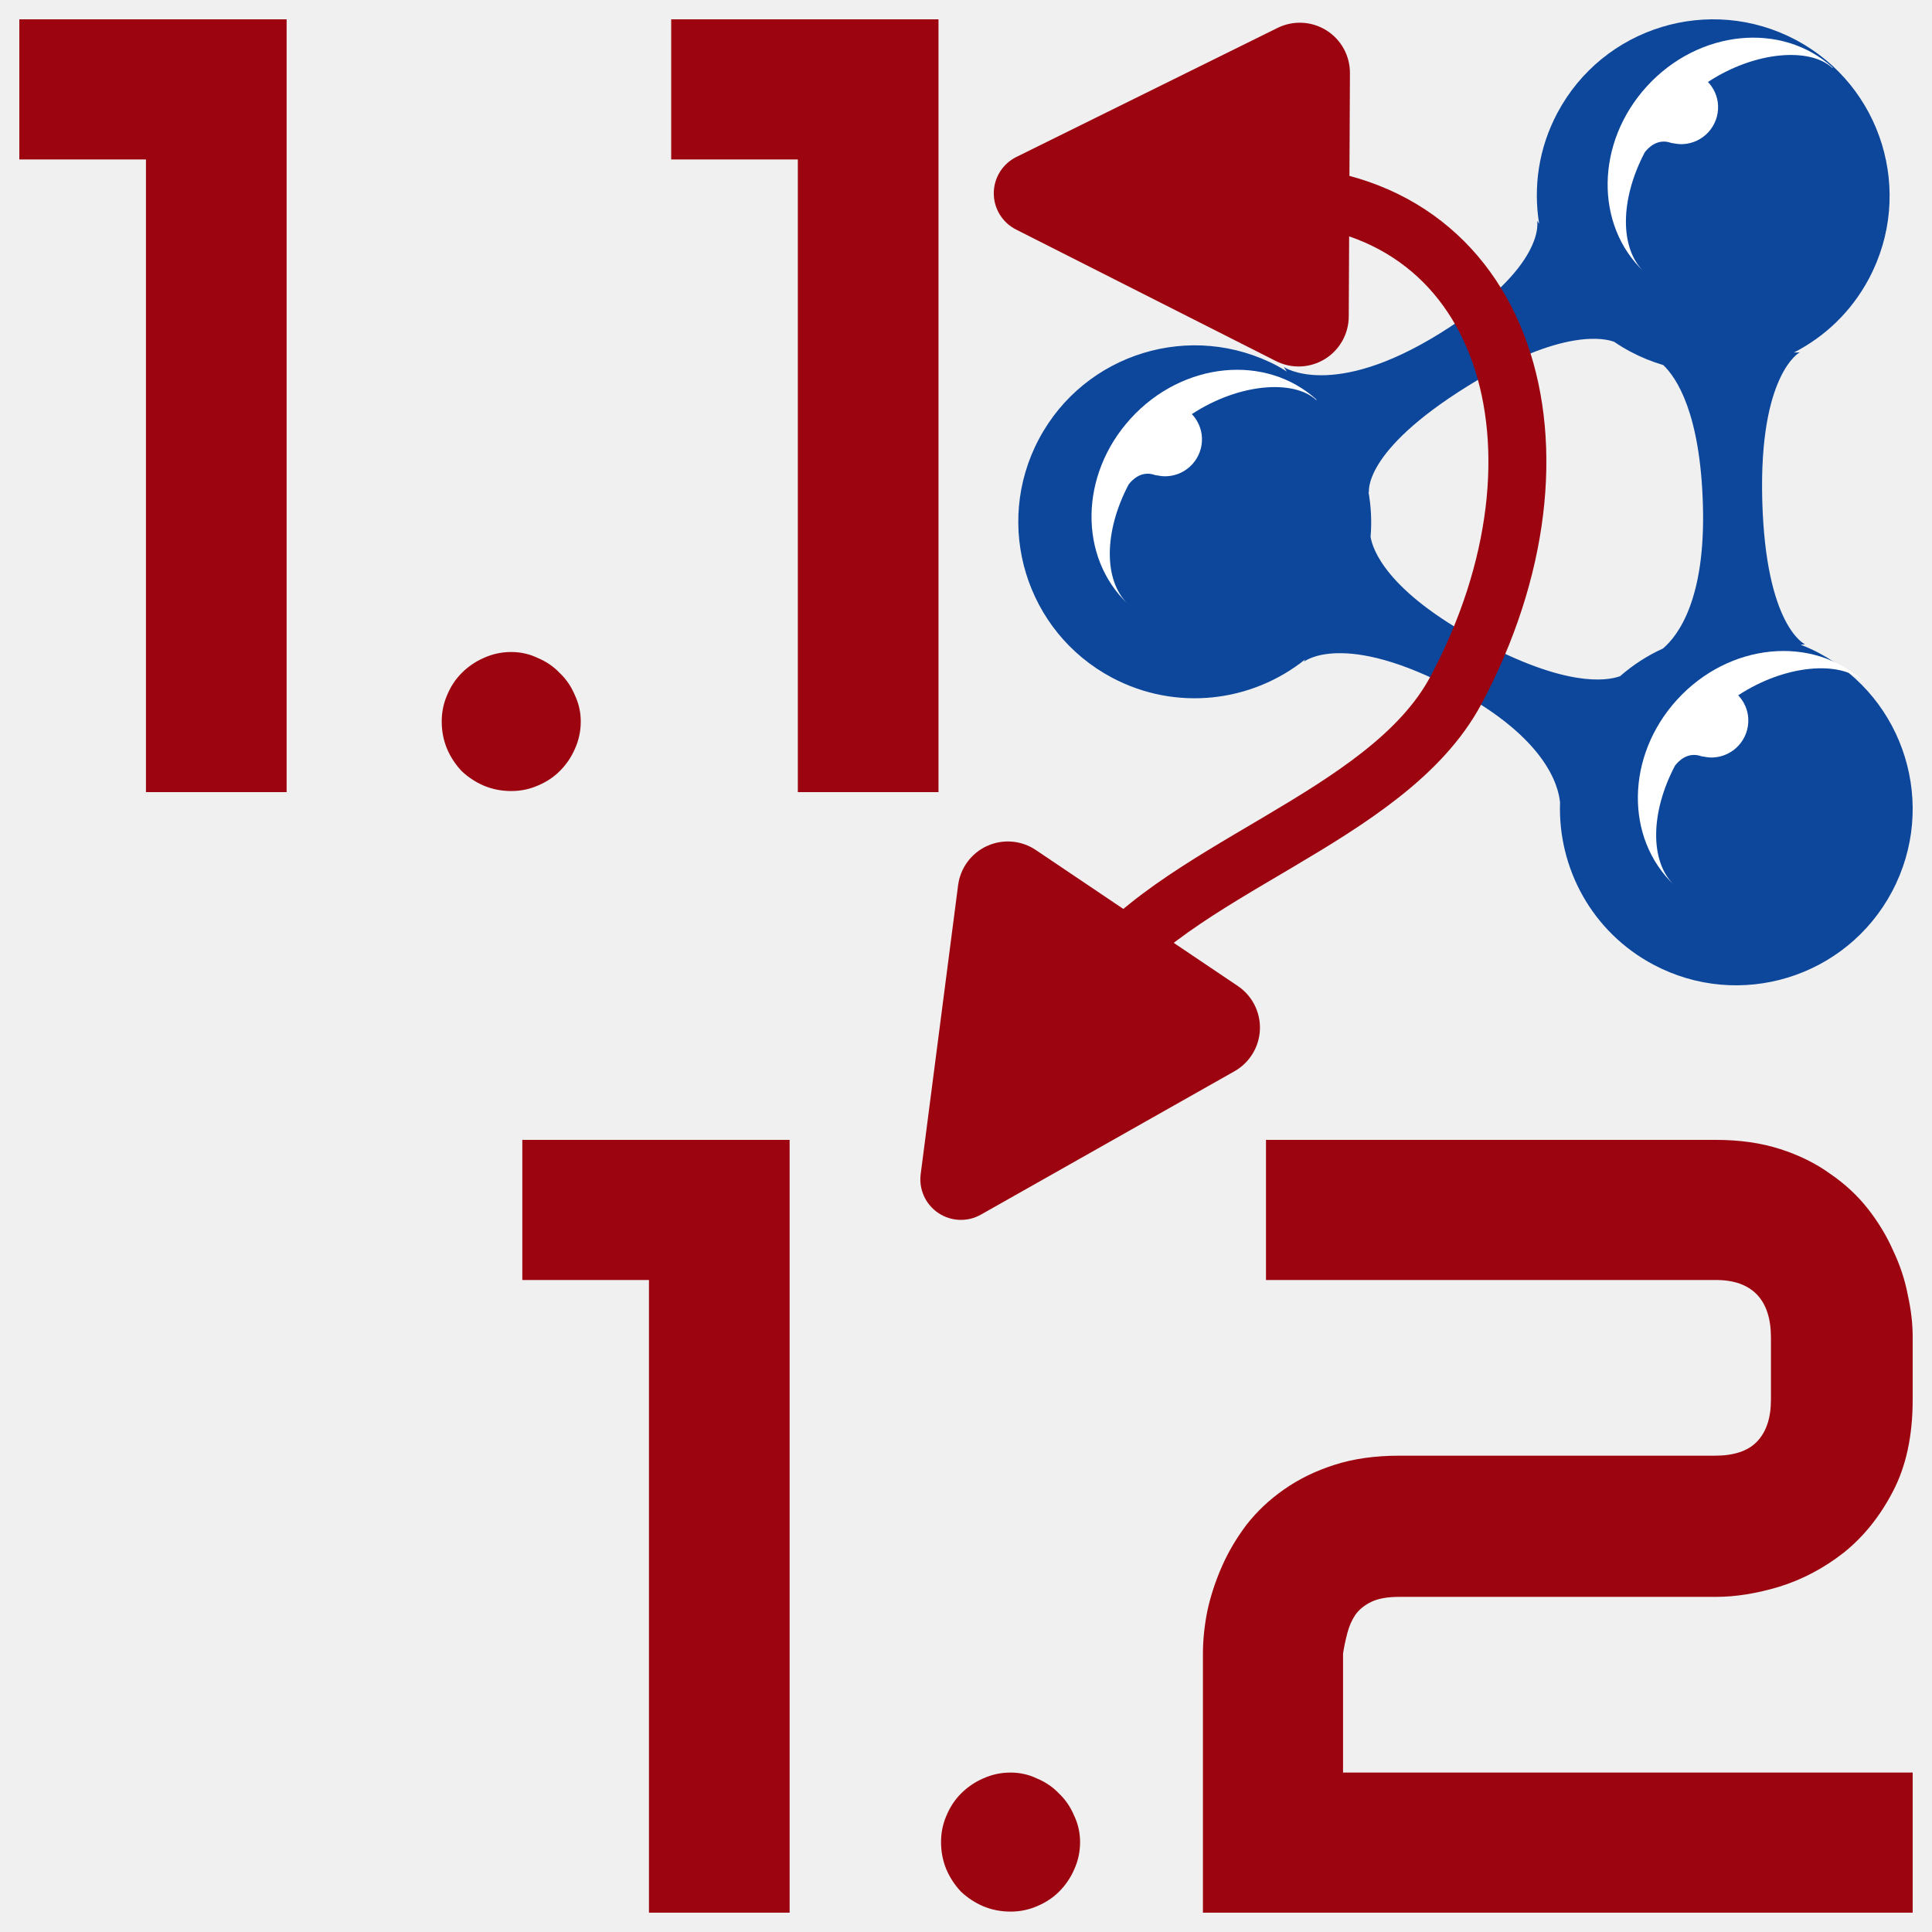
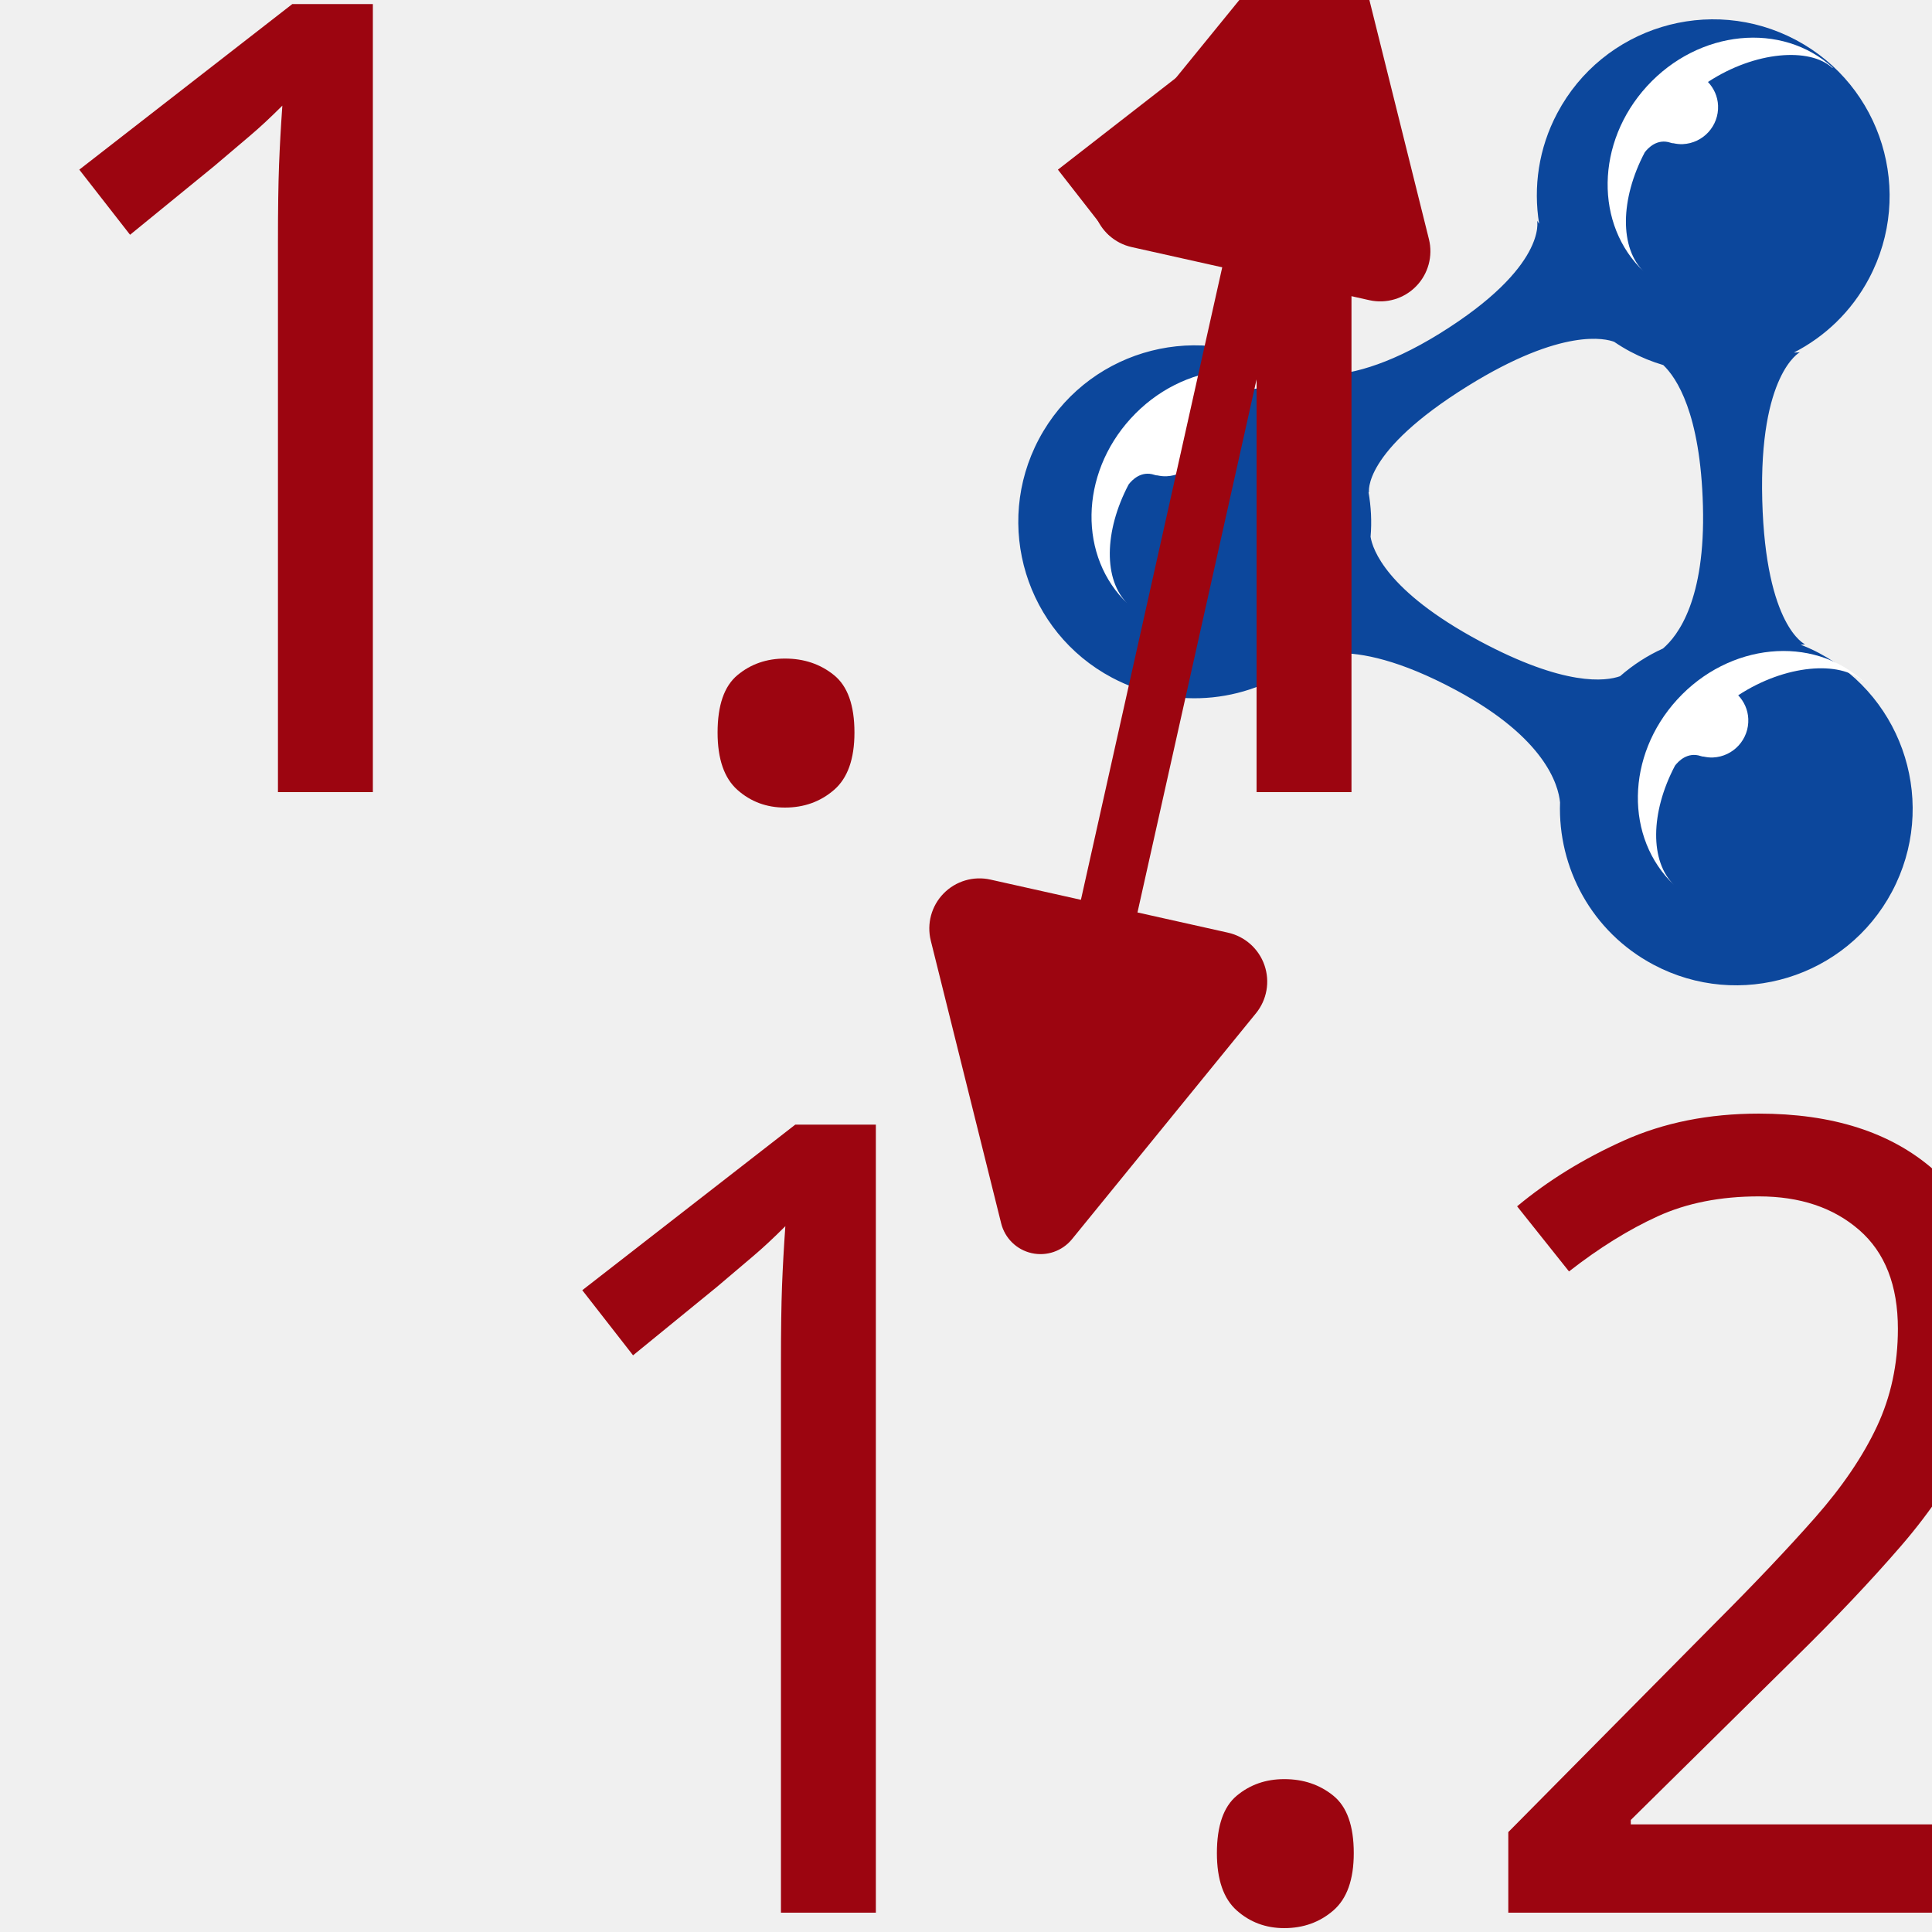
<svg xmlns="http://www.w3.org/2000/svg" viewBox="-20.237 0 1000 1000" version="1.1" id="svg8" width="1000" height="1000">
  <defs id="defs8">
    <marker style="overflow:visible" id="RoundedArrow" refX="0" refY="0" orient="auto-start-reverse" markerWidth="1" markerHeight="1" viewBox="0 0 1 1" preserveAspectRatio="xMidYMid">
      <path transform="scale(0.7)" d="m -0.211,-4.106 6.422,3.211 a 1,1 90 0 1 0,1.789 L -0.211,4.106 A 1.236,1.236 31.717 0 1 -2,3 v -6 a 1.236,1.236 148.283 0 1 1.789,-1.106 z" style="fill:context-stroke;fill-rule:evenodd;stroke:none" id="path8" />
    </marker>
  </defs>
  <path d="m 921.271,338.002 c -3.121,-1.651 -6.306,-3.059 -9.5,-4.314 l 2.286,-0.184 c 0,0 -20.376,-9.023 -22.154,-74.5 -1.764,-65.482 19.419,-76.654 19.419,-76.654 l -3.043,0.134 c 16.005,-8.208 29.771,-21.185 38.855,-38.299 23.673,-44.525 6.733,-99.823 -37.801,-123.496 -44.549,-23.65 -99.835,-6.755 -123.495,37.809 -9.726,18.28 -12.487,38.369 -9.419,57.337 l -1.044,-1.602 c 0,0 5.365,23.759 -50.342,58.339 -55.697,34.598 -80.824,17.372 -80.824,17.372 l 1.597,2.362 c -1.593,-0.985 -3.121,-1.992 -4.786,-2.862 -44.544,-23.672 -99.845,-6.759 -123.508,37.793 -23.656,44.547 -6.734,99.826 37.804,123.509 33.205,17.623 72.355,12.711 99.944,-9.392 l -0.597,1.161 c 0,0 20.282,-16.685 78.718,14.69 46.133,24.756 52.982,49.022 53.86,58.134 -1.206,33.826 16.426,67.011 48.326,83.96 44.538,23.678 99.838,6.745 123.496,-37.793 23.669,-44.539 6.757,-99.847 -37.792,-123.503 z M 818.293,350.008 c -7.383,2.612 -28.468,5.505 -72.864,-18.307 -48.078,-25.814 -55.217,-47.377 -56.259,-53.85 0.683,-7.853 0.248,-15.693 -1.093,-23.336 l 0.293,0.44 c 0,0 -3.913,-20.975 51.1,-55.14 49.239,-30.56 71.621,-24.483 75.787,-22.885 2.681,1.822 5.46,3.518 8.374,5.068 5.543,2.942 11.256,5.255 17.039,6.959 6.772,6.45 19.235,24.756 20.53,72.894 1.323,48.505 -12.923,67.208 -20.692,73.82 -8.007,3.627 -15.491,8.462 -22.214,14.336 z" fill="#0c479c" id="path2" style="stroke-width:1.227" />
  <g id="g3" transform="matrix(1.226897,0,0,1.226897,470.726,4.898155)">
    <path d="m 294.631,32.4 c -21.659,23.694 -22.118,58.544 -1.246,78.264 -10.316,-9.935 -10.093,-30.608 0.33,-50.387 1.342,-1.774 5.224,-5.961 10.898,-4.055 0.569,0.194 0.951,0.245 1.17,0.213 1.284,0.278 2.601,0.439 3.96,0.381 8.622,-0.393 15.288,-7.684 14.898,-16.307 -0.175,-3.868 -1.78,-7.292 -4.26,-9.92 20.007,-13.107 42.968,-14.61 52.375,-6.016 l 0.359,0.025 C 351.625,4.97 316.493,8.476 294.631,32.4 Z" fill="#ffffff" id="path3" />
  </g>
  <g id="g5" transform="matrix(1.226897,0,0,1.226897,470.726,4.898155)">
    <path d="m 76.894,172.52 c -21.663,23.694 -22.114,58.541 -1.251,78.264 -10.313,-9.935 -10.092,-30.608 0.331,-50.387 1.345,-1.778 5.231,-5.961 10.906,-4.055 0.565,0.195 0.946,0.242 1.167,0.212 1.283,0.275 2.603,0.44 3.959,0.377 8.623,-0.392 15.288,-7.684 14.899,-16.303 -0.179,-3.867 -1.782,-7.296 -4.252,-9.92 19.995,-13.107 42.959,-14.617 52.366,-6.021 l 0.355,0.03 c -21.483,-19.631 -56.623,-16.126 -78.48,7.803 z" fill="#ffffff" id="path5" />
  </g>
  <g id="g7" transform="matrix(1.226897,0,0,1.226897,470.726,4.898155)">
    <path d="m 307.39,291.145 c -21.666,23.704 -22.118,58.553 -1.254,78.276 -10.317,-9.935 -10.09,-30.611 0.331,-50.388 1.344,-1.781 5.227,-5.96 10.906,-4.053 0.568,0.189 0.941,0.242 1.166,0.212 1.282,0.277 2.605,0.44 3.963,0.381 8.617,-0.396 15.28,-7.692 14.891,-16.32 -0.176,-3.864 -1.781,-7.288 -4.252,-9.917 20.002,-13.103 42.959,-14.61 52.37,-6.016 l 0.355,0.029 c -21.483,-19.631 -56.625,-16.123 -78.476,7.796 z" fill="#ffffff" id="path7" />
  </g>
  <text xml:space="preserve" style="font-style:normal;font-variant:normal;font-weight:normal;font-stretch:normal;font-size:177.007px;line-height:0;font-family:audiowide;-inkscape-font-specification:audiowide;letter-spacing:20px;writing-mode:lr-tb;direction:ltr;display:none;fill:#331e38;stroke:#000000;stroke-width:20.341;stroke-linejoin:round;stroke-miterlimit:1000" x="-518.935" y="-138.943" id="text1">
    <tspan id="tspan1" x="-518.935" y="-138.943" style="font-style:normal;font-variant:normal;font-weight:normal;font-stretch:normal;font-family:audiowide;-inkscape-font-specification:audiowide;letter-spacing:20px;fill:#9c0510;fill-opacity:1;stroke:none;stroke-width:20.341">SPARQL</tspan>
  </text>
  <g id="layer1" transform="matrix(0.9999966,0,0,0.9999966,21.85279,35.30451)">
-     <path d="M 106.265,374.697 H 33.461 V 47.22 H -32.09 V -25.305 H 106.265 Z m 152.246,-36.541 q 0,7.531 -3.068,14.226 -2.789,6.416 -7.81,11.437 -4.742,4.742 -11.437,7.531 -6.416,2.789 -13.668,2.789 -7.531,0 -14.226,-2.789 -6.416,-2.789 -11.437,-7.531 -4.742,-5.021 -7.531,-11.437 -2.789,-6.695 -2.789,-14.226 0,-7.252 2.789,-13.668 2.789,-6.695 7.531,-11.437 5.021,-5.021 11.437,-7.81 6.695,-3.068 14.226,-3.068 7.252,0 13.668,3.068 6.695,2.789 11.437,7.81 5.021,4.742 7.81,11.437 3.068,6.416 3.068,13.668 z m 185.161,36.541 H 370.868 V 47.22 h -65.551 v -72.525 h 138.355 z" id="text3" style="font-size:571.271px;line-height:0;font-family:audiowide;-inkscape-font-specification:audiowide;letter-spacing:13.333px;fill:#9c0510;stroke-width:65.65;stroke-linejoin:round;stroke-miterlimit:1000" aria-label="1.1" />
-     <path style="display:inline;fill:none;fill-rule:evenodd;stroke:#9c0510;stroke-width:30;stroke-linecap:butt;stroke-linejoin:miter;stroke-dasharray:none;stroke-opacity:1;marker-start:url(#RoundedArrow);marker-end:url(#RoundedArrow)" d="m 614.332,65.34 c 123.781,0.603 163.458,132.335 97.2,256.561 -35.857,67.227 -148.059,92.498 -188.656,152.796" id="path4" />
-     <path d="M 366.617,954.699 H 293.813 V 627.222 H 228.262 V 554.697 H 366.617 Z M 516.958,918.157 q 0,7.531 -3.068,14.226 -2.789,6.416 -7.81,11.437 -4.742,4.742 -11.437,7.531 -6.416,2.789 -13.668,2.789 -7.531,0 -14.226,-2.789 -6.416,-2.789 -11.437,-7.531 -4.742,-5.021 -7.531,-11.437 -2.789,-6.695 -2.789,-14.226 0,-7.252 2.789,-13.668 2.789,-6.695 7.531,-11.437 5.021,-5.021 11.437,-7.81 6.695,-3.068 14.226,-3.068 7.252,0 13.668,3.068 6.695,2.789 11.437,7.81 5.021,4.742 7.81,11.437 3.068,6.416 3.068,13.668 z m 430.956,36.541 H 580.548 V 820.528 q 0,-10.321 2.232,-21.757 2.51,-11.716 7.531,-23.152 5.021,-11.437 12.831,-21.757 8.089,-10.321 19.247,-18.131 11.437,-8.089 26.22,-12.831 14.784,-4.742 33.473,-4.742 h 163.459 q 14.784,0 21.757,-7.252 7.252,-7.531 7.252,-21.757 v -32.078 q 0,-14.784 -7.252,-22.315 -7.252,-7.531 -21.2,-7.531 H 613.185 V 554.697 H 846.1 q 18.41,0 33.194,4.742 14.784,4.742 25.942,12.831 11.437,7.81 19.526,18.131 8.089,10.321 13.11,21.757 5.3,11.158 7.531,22.873 2.51,11.437 2.51,21.478 v 32.636 q 0,28.173 -10.321,47.699 -10.042,19.247 -25.384,31.52 -15.342,11.994 -33.194,17.573 -17.573,5.3 -32.915,5.3 H 682.083 q -8.926,0 -14.226,2.51 -5.3,2.51 -8.368,6.695 -2.789,4.184 -4.184,9.484 -1.395,5.3 -2.232,10.6 v 61.646 h 294.841 z" id="text4" style="font-size:571.271px;line-height:0;font-family:audiowide;-inkscape-font-specification:audiowide;letter-spacing:11.429px;fill:#9c0510;stroke-width:65.649;stroke-linejoin:round;stroke-miterlimit:1000" aria-label="1.2" />
+     <text xml:space="preserve" style="font-style:normal;font-variant:normal;font-weight:normal;font-stretch:normal;font-size:571.271px;line-height:0;font-family:audiowide;-inkscape-font-specification:audiowide;letter-spacing:13.333px;writing-mode:lr-tb;direction:ltr;fill:#9c0510;fill-opacity:1;stroke:none;stroke-width:65.65;stroke-linejoin:round;stroke-miterlimit:1000" x="-51.895" y="374.697" id="text3">
+       <tspan id="tspan3" x="-51.895" y="374.697" style="letter-spacing:13.333px;stroke-width:65.65">1.1</tspan>
+     </text>
+     <path style="display:inline;fill:none;fill-rule:evenodd;stroke:#9c0510;stroke-width:30;stroke-linecap:butt;stroke-linejoin:miter;stroke-dasharray:none;stroke-opacity:1;marker-start:url(#RoundedArrow);marker-end:url(#RoundedArrow)" d="M 614.332,65.34 522.875,474.697" id="path4" />
+     <text xml:space="preserve" style="font-style:normal;font-variant:normal;font-weight:normal;font-stretch:normal;font-size:571.271px;line-height:0;font-family:audiowide;-inkscape-font-specification:audiowide;letter-spacing:11.429px;writing-mode:lr-tb;direction:ltr;fill:#9c0510;fill-opacity:1;stroke:none;stroke-width:65.649;stroke-linejoin:round;stroke-miterlimit:1000" x="208.457" y="954.699" id="text4">
+       <tspan id="tspan4" x="208.457" y="954.699" style="letter-spacing:11.429px;stroke-width:65.649">1.2</tspan>
+     </text>
  </g>
</svg>
